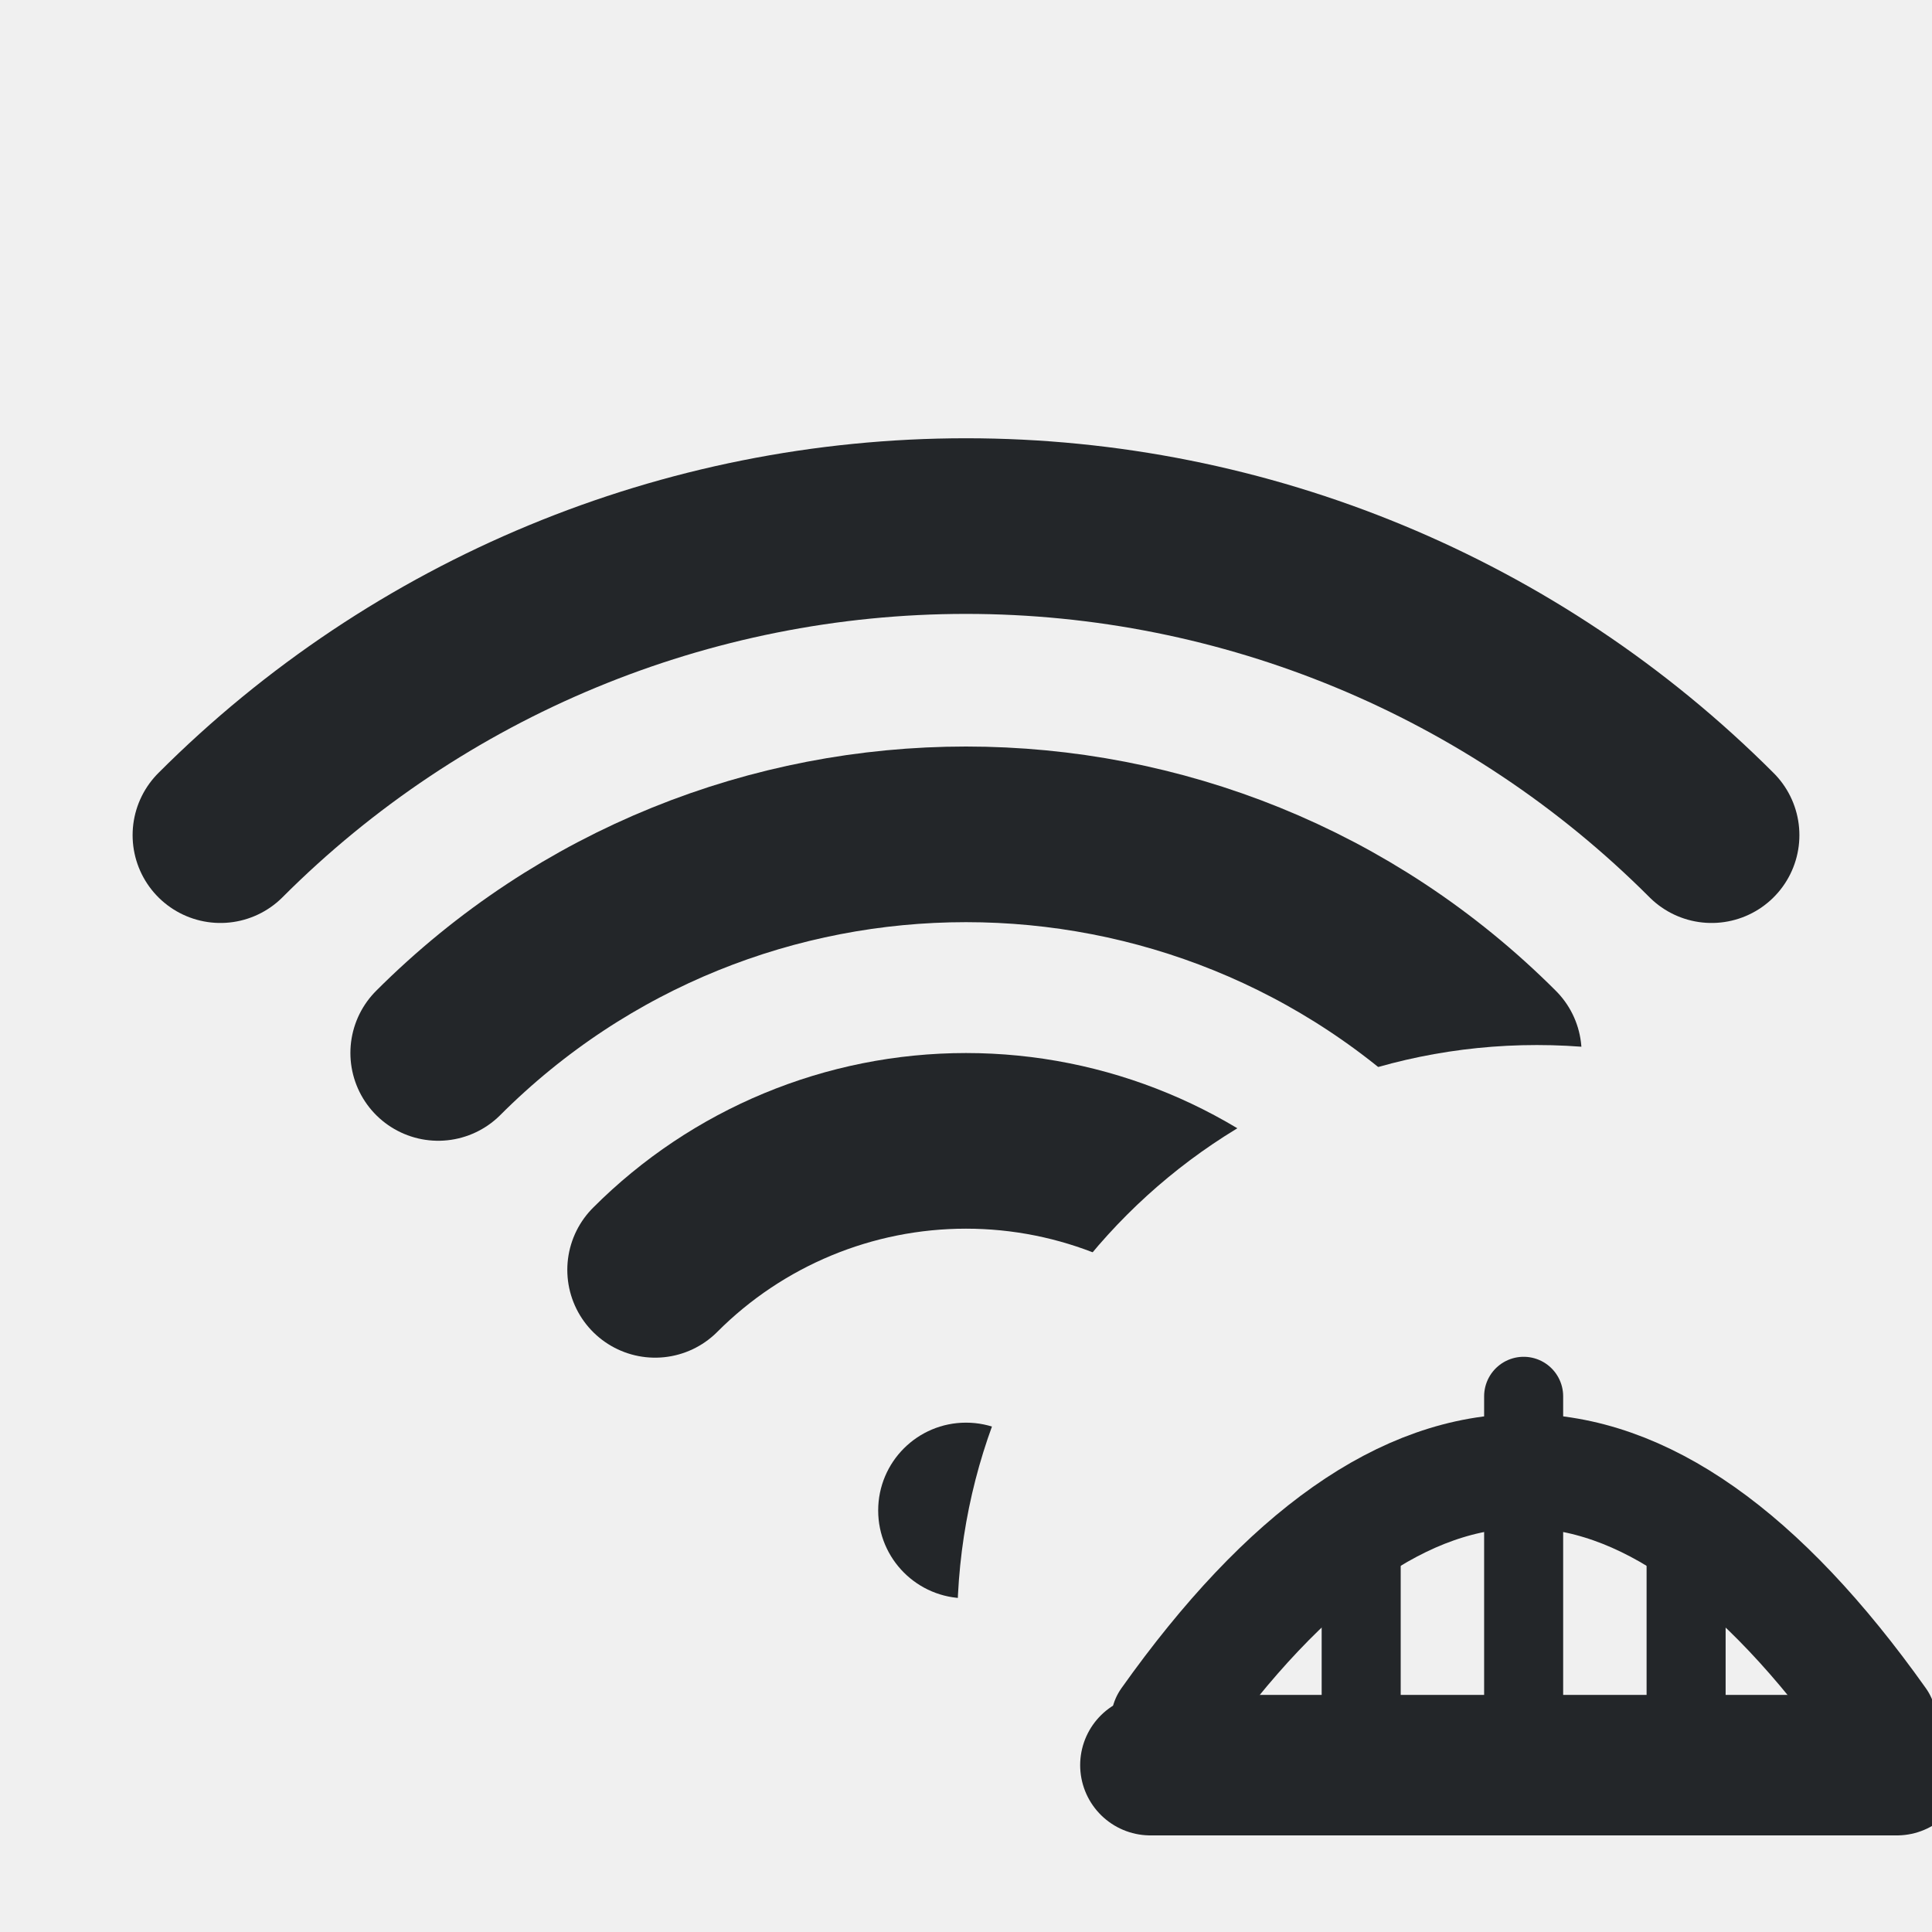
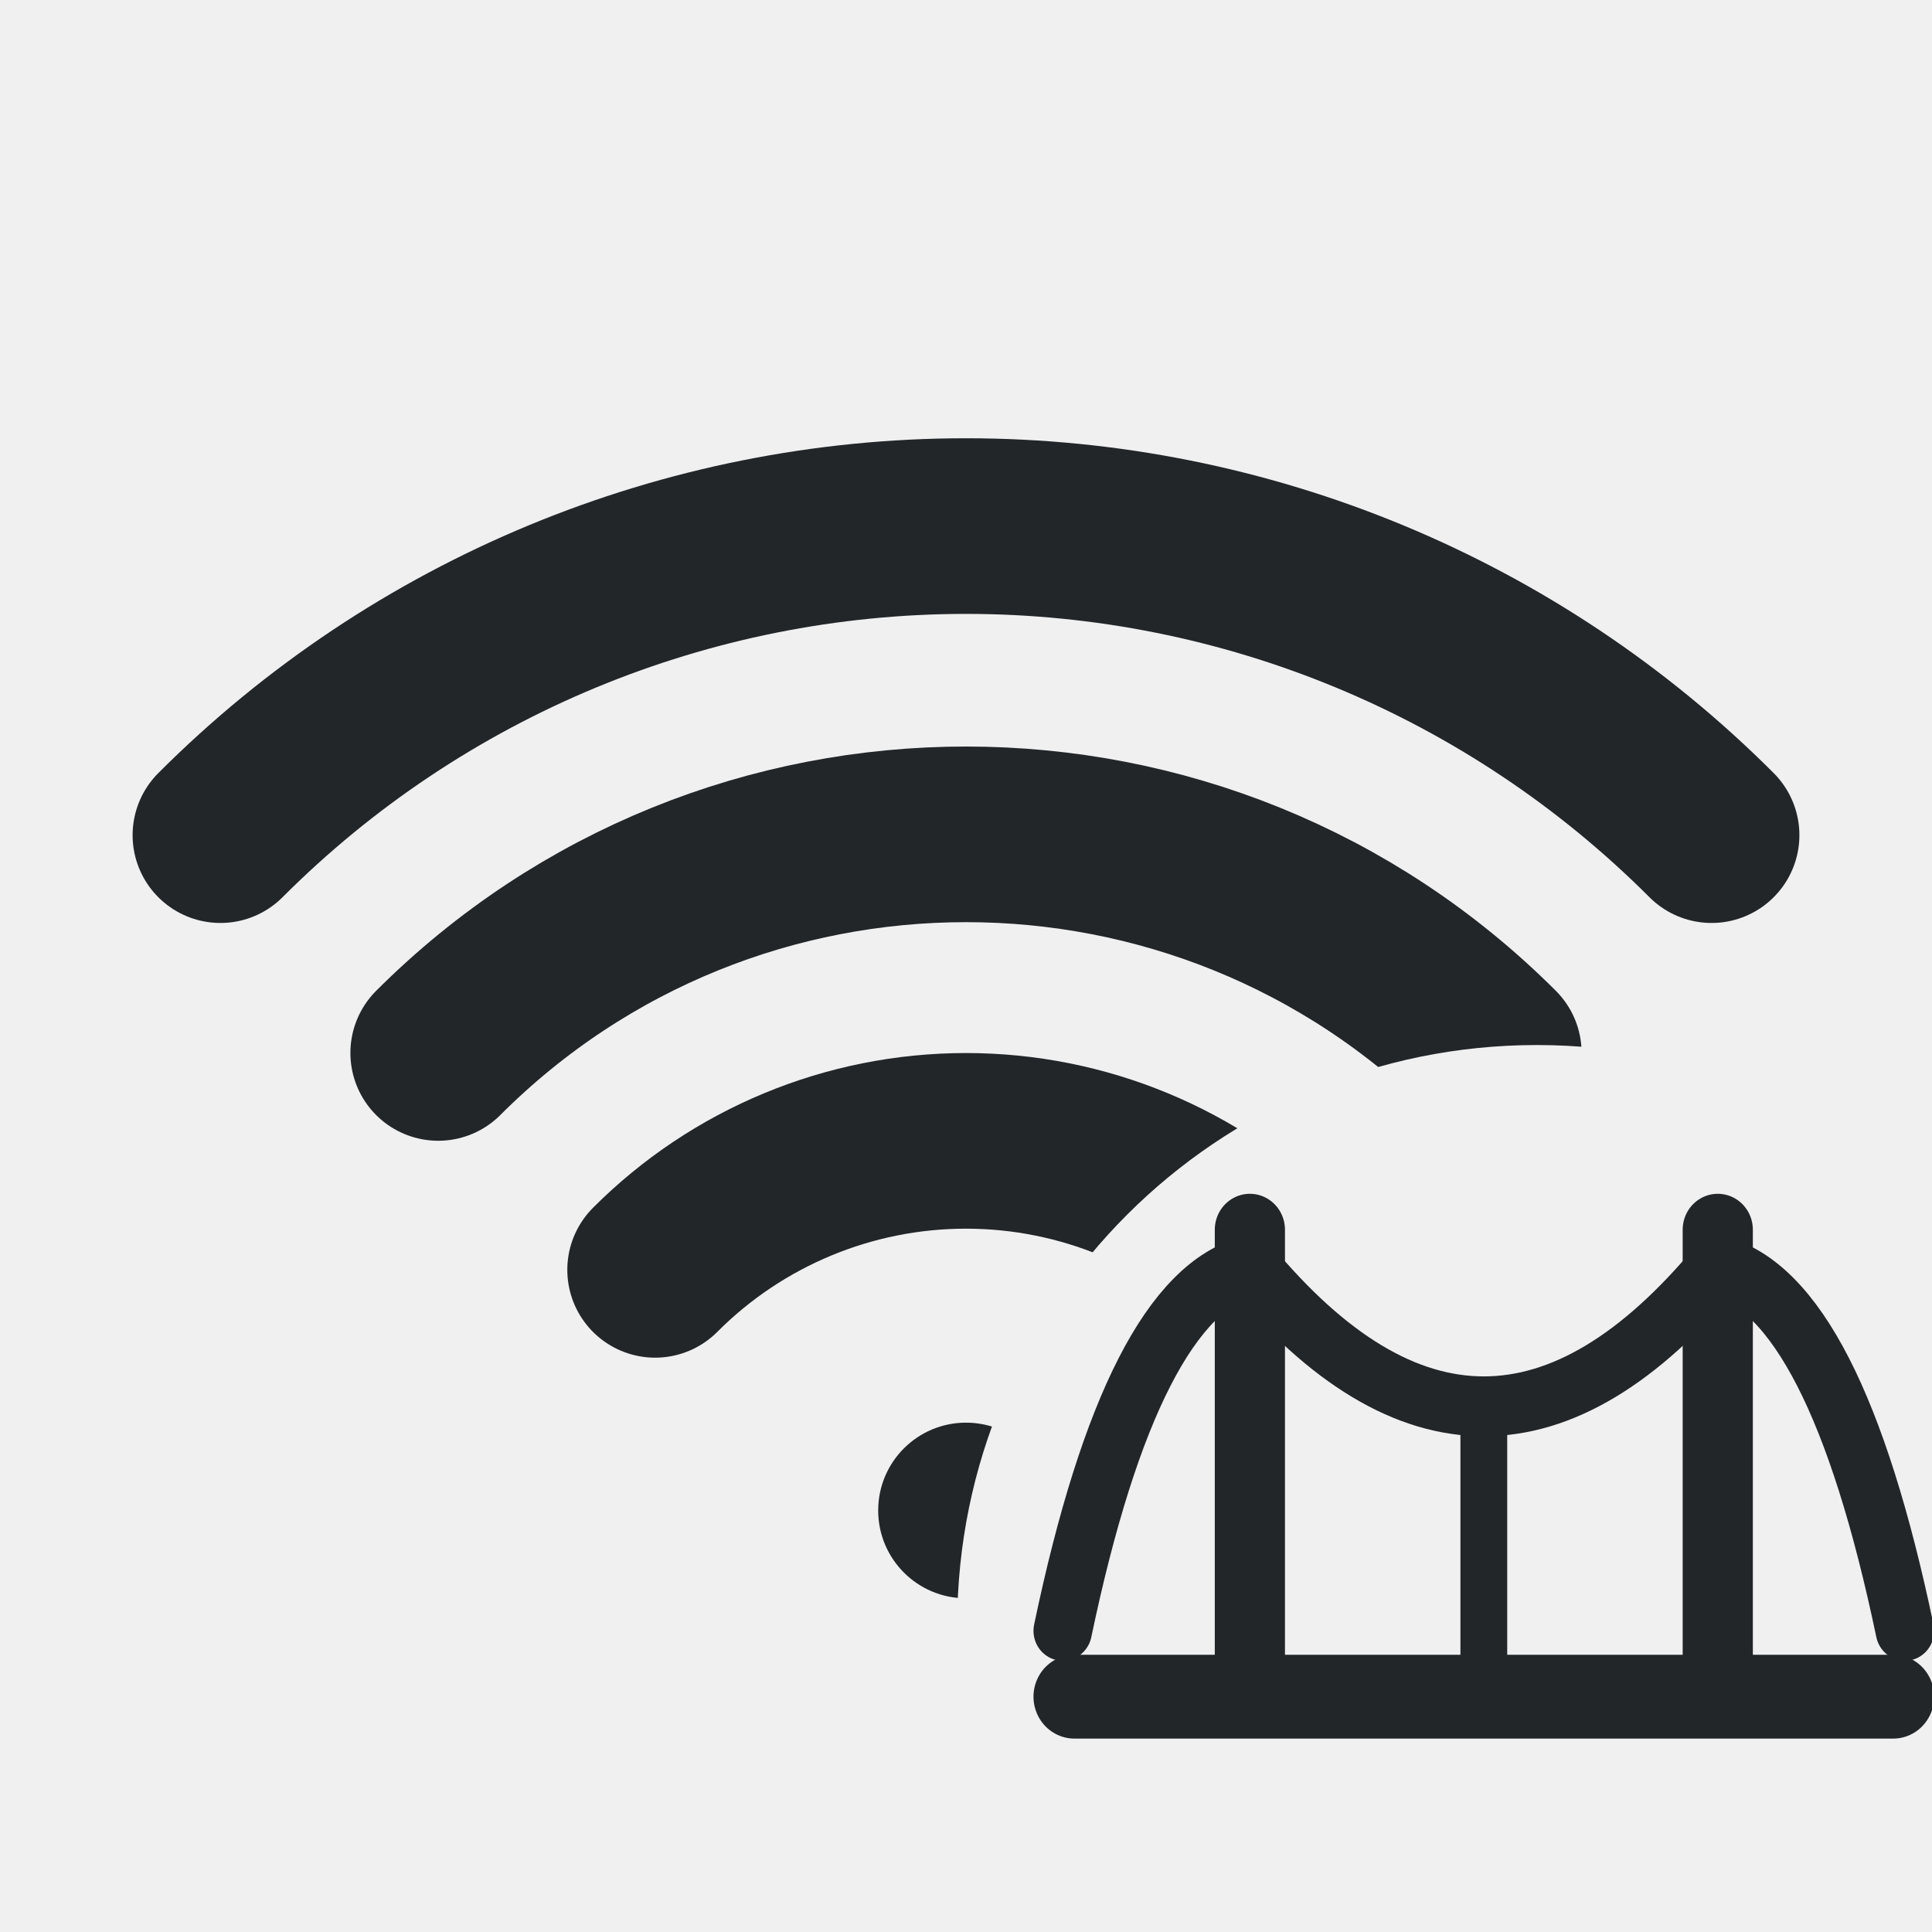
- <svg xmlns="http://www.w3.org/2000/svg" viewBox="0 0 22 22" width="22" height="22">
-   <defs>
+ <svg xmlns="http://www.w3.org/2000/svg" viewBox="0 0 22 22" width="22" height="22" version="1.1" id="svg9" xml:space="preserve">
+   <defs id="defs1">
    <style type="text/css" id="current-color-scheme">
      .ColorScheme-Text { color:#232629; }
    </style>
    <mask id="badge-cutout">
-       <rect width="22" height="22" fill="white" />
-       <circle cx="17.5" cy="18.5" r="6.6" fill="black" />
+       <rect width="22" height="22" fill="white" id="rect1" />
+       <circle cx="17.5" cy="18.5" r="6.6" fill="black" id="circle1" />
    </mask>
+     <style type="text/css" id="current-color-scheme-6">
+       .ColorScheme-Text { color:#232629; }
+     </style>
  </defs>
-   <g class="ColorScheme-Text" stroke="currentColor" fill="none" stroke-linecap="round" mask="url(#badge-cutout)">
-     <circle cx="11" cy="17.2" r="1" fill="currentColor" stroke="none" />
-     <path d="M7.46 14.46 A5 5 0 0 1 14.54 14.46" stroke-width="2" opacity="@O1@" />
-     <path d="M4.99 11.99 A8.5 8.5 0 0 1 17.01 11.99" stroke-width="2" opacity="@O2@" />
-     <path d="M2.51 9.51 A12 12 0 0 1 19.49 9.51" stroke-width="2" opacity="@O3@" />
+   <g class="ColorScheme-Text" stroke="currentColor" fill="none" stroke-linecap="round" mask="url(#badge-cutout)" id="g4">
+     <circle cx="11" cy="17.2" r="1" fill="currentColor" stroke="none" id="circle2" />
+     <path d="M7.46 14.46 A5 5 0 0 1 14.54 14.46" stroke-width="2" opacity="@O1@" id="path2" />
+     <path d="M4.99 11.99 A8.5 8.5 0 0 1 17.01 11.99" stroke-width="2" opacity="@O2@" id="path3" />
+     <path d="M2.51 9.51 A12 12 0 0 1 19.49 9.51" stroke-width="2" opacity="@O3@" id="path4" />
  </g>
-   <g class="ColorScheme-Text" stroke="currentColor" fill="none" stroke-linecap="round">
-     <path d="M13.1 20.1 H21.6" stroke-width="1.6" />
-     <path d="M13.3 19.6 Q17.35 13.9 21.4 19.6" stroke-width="1.3" />
-     <path d="M15.5 17.3 V19.3" stroke-width="0.9" />
-     <path d="M17.35 15.9 V19.3" stroke-width="0.9" />
-     <path d="M19.2 17.3 V19.3" stroke-width="0.9" />
+   <g class="ColorScheme-Text" fill="none" stroke="currentColor" stroke-linecap="round" id="g5" transform="matrix(0.6659876,0,0,0.6817313,11.56858,11.61688)">
+     <path d="M 1,11.3 H 15" stroke-width="1.4" id="path1" />
+     <path d="M 4,3.5 V 11" stroke-width="1.2" id="path2-7" />
+     <path d="M 12,3.5 V 11" stroke-width="1.2" id="path3-5" />
+     <path d="M 0.8,10.2 Q 2,4.6 4,4.1 q 4,4.7 8,0 2,0.5 3.2,6.1" stroke-width="1" id="path4-3" />
+     <path d="m 8,6.6 v 4" stroke-width="0.8" id="path5" />
  </g>
</svg>
